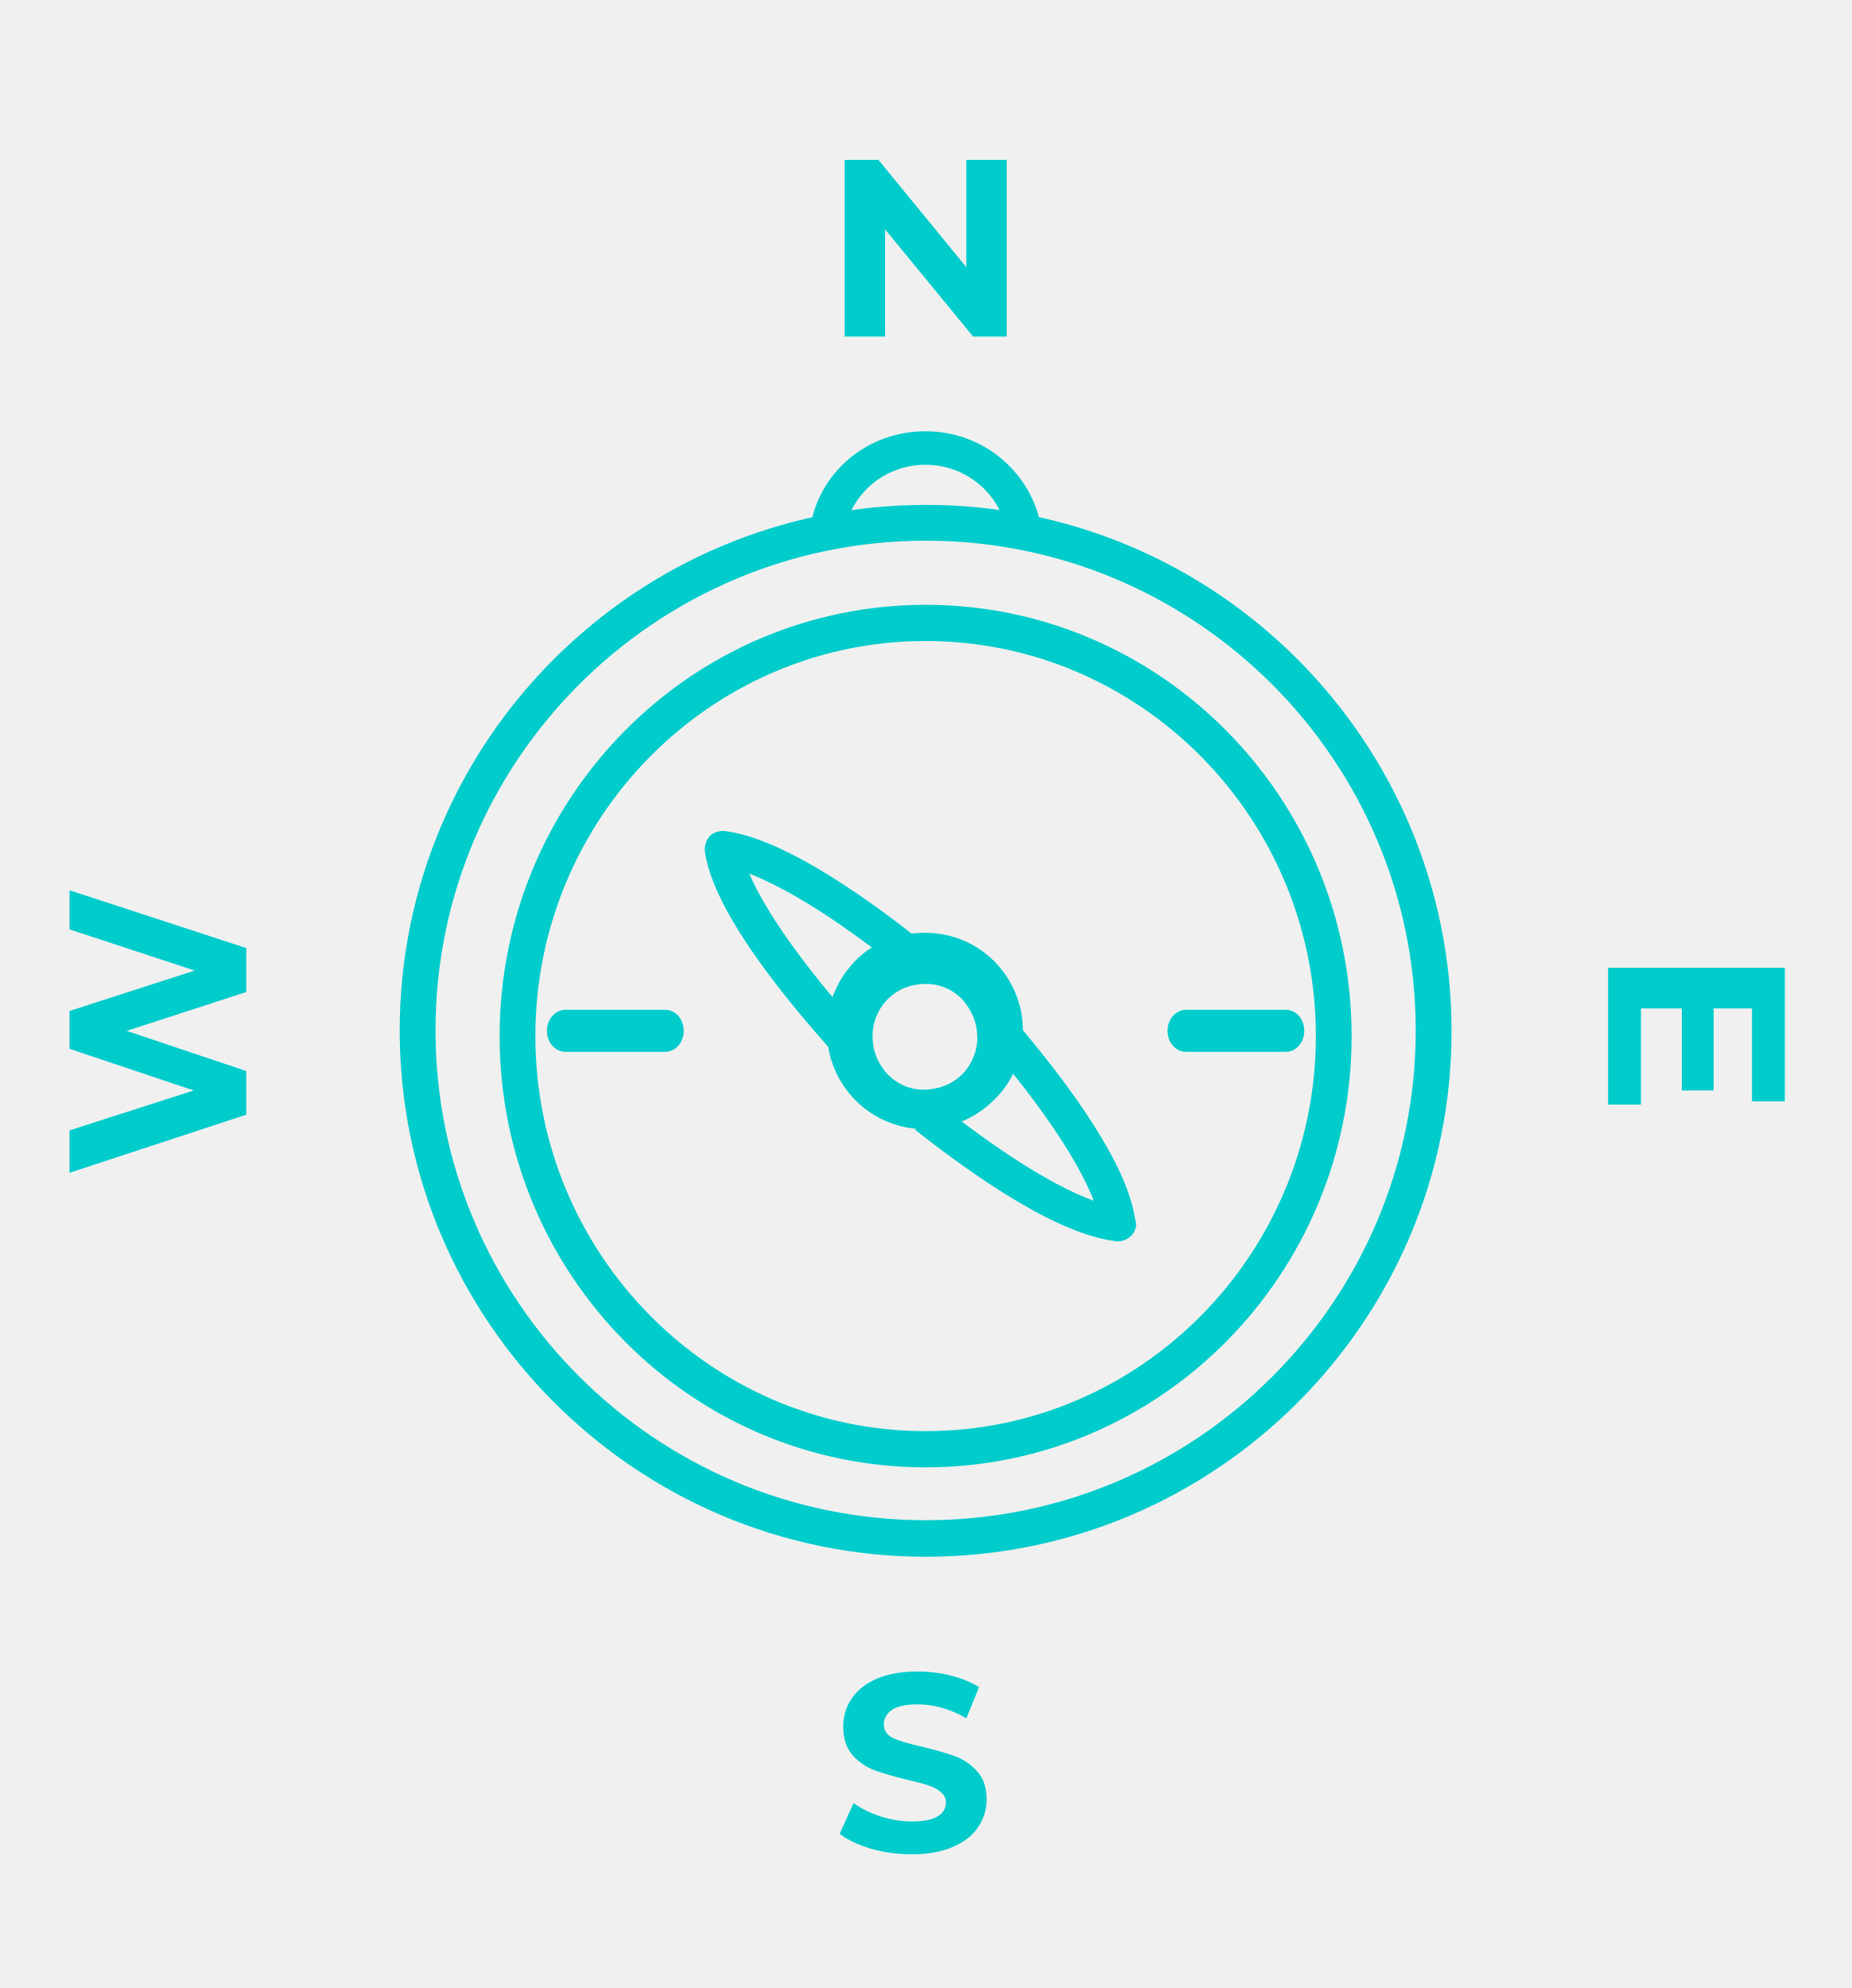
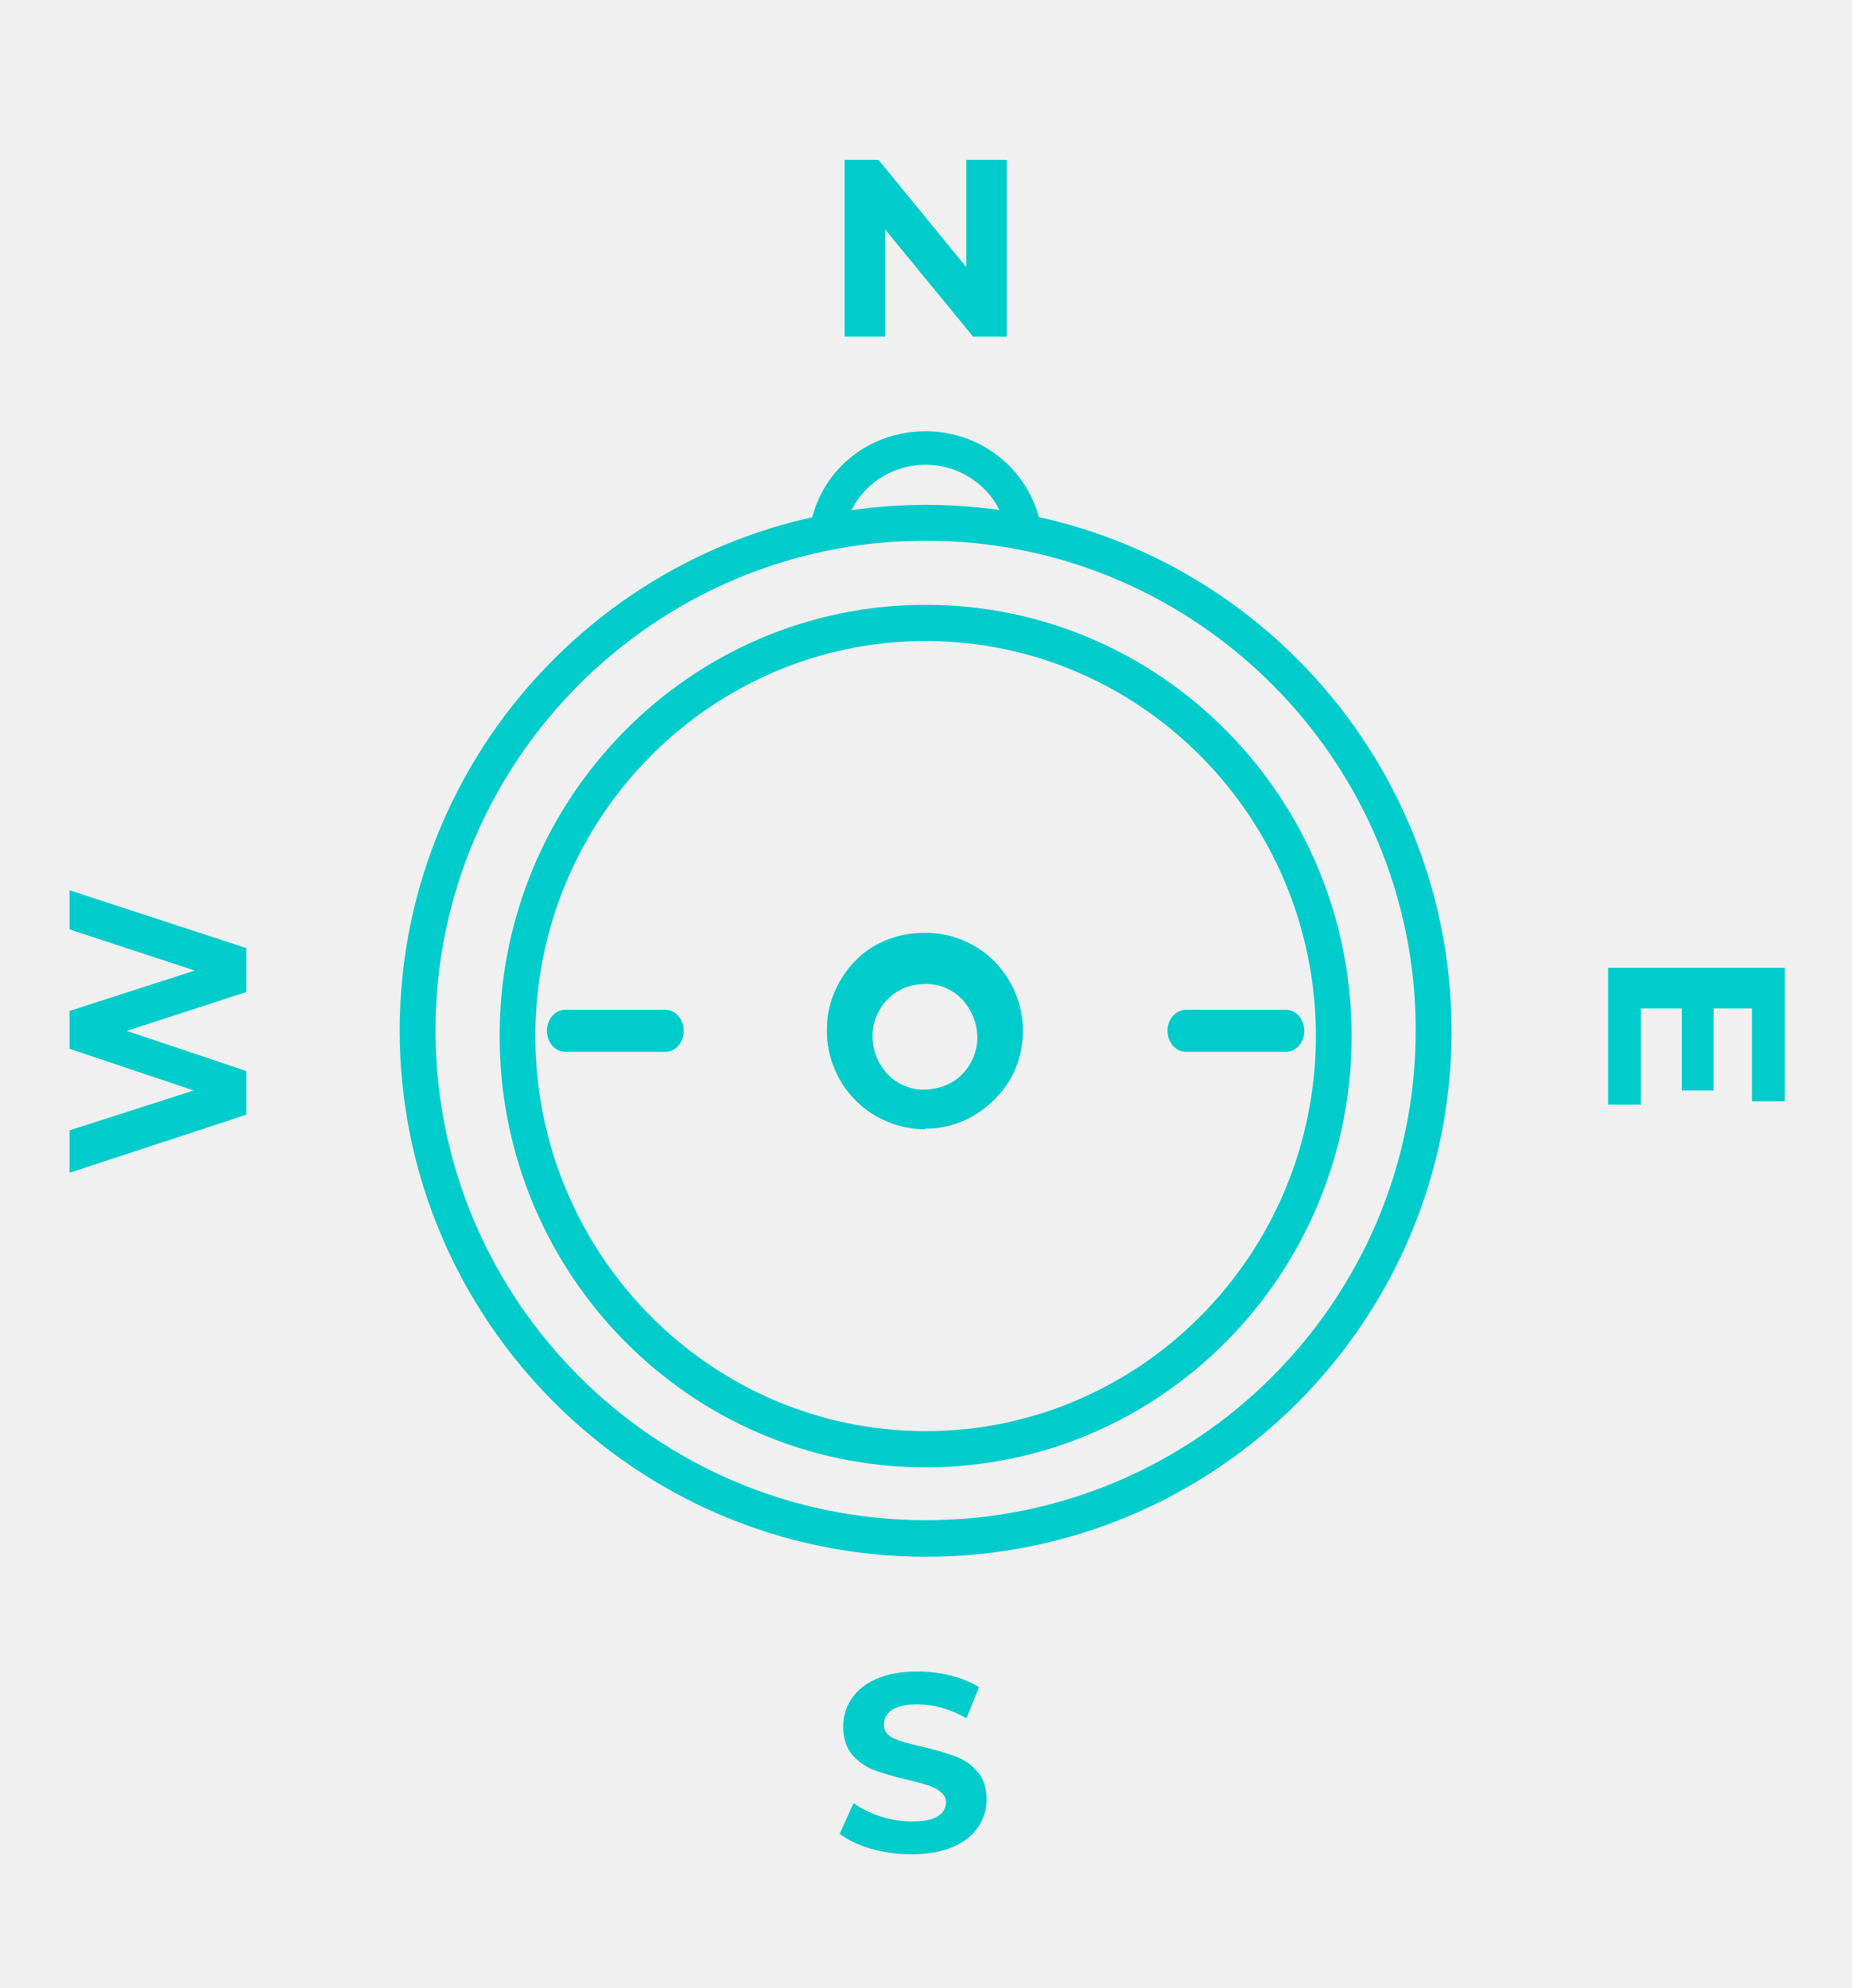
<svg xmlns="http://www.w3.org/2000/svg" width="176" height="189" viewBox="0 0 176 189" fill="none">
  <path d="M88.034 148C60.464 148 38 125.536 38 97.966C38 70.396 60.464 48 88.034 48C115.604 48 138 70.464 138 98.034C138 125.604 115.604 148 88.034 148ZM88.034 51.404C62.302 51.404 41.404 72.302 41.404 97.966C41.404 123.63 62.302 144.528 88.034 144.528C113.766 144.528 134.596 123.63 134.596 97.966C134.596 72.302 113.698 51.404 88.034 51.404ZM88.034 107.36C85.515 107.36 83.133 106.407 81.363 104.637C79.457 102.731 78.436 100.076 78.64 97.353C78.64 97.285 78.64 97.149 78.64 97.081C78.844 94.903 79.797 92.928 81.295 91.363C82.792 89.797 84.971 88.844 87.217 88.708C89.94 88.504 92.595 89.457 94.501 91.363C96.407 93.269 97.428 95.924 97.224 98.647C97.088 100.893 96.135 103.003 94.501 104.569C92.867 106.203 90.757 107.156 88.511 107.292C88.306 107.292 88.102 107.292 87.898 107.292L88.034 107.36ZM82.044 97.83C82.044 99.464 82.588 101.097 83.745 102.255C84.971 103.48 86.673 104.093 88.374 104.025C89.804 103.956 91.097 103.344 92.118 102.255C93.14 101.233 93.752 99.94 93.82 98.51C93.956 96.741 93.344 95.039 92.118 93.882C90.893 92.656 89.191 92.044 87.489 92.18C86.06 92.248 84.698 92.86 83.677 93.882C82.656 94.903 82.044 96.196 81.975 97.626C81.975 97.694 81.975 97.762 81.975 97.83H82.044Z" fill="#00CCCC" />
  <path d="M97.384 51.982C96.586 51.982 95.853 51.397 95.72 50.617C95.121 46.978 91.86 44.184 88 44.184C84.14 44.184 80.879 46.913 80.28 50.617C80.147 51.527 79.281 52.112 78.416 51.982C77.484 51.852 76.885 51.007 77.019 50.163C77.884 44.834 82.476 41 88 41C93.524 41 98.116 44.964 98.981 50.163C99.115 51.072 98.516 51.852 97.584 51.982C97.517 51.982 97.384 51.982 97.318 51.982H97.384Z" fill="#00CCCC" />
  <path d="M63.224 100H53.776C52.781 100 52 99.12 52 98C52 96.88 52.781 96 53.776 96H63.224C64.219 96 65 96.88 65 98C65 99.12 64.219 100 63.224 100Z" fill="#00CCCC" />
  <path d="M122.224 100H112.776C111.781 100 111 99.12 111 98C111 96.88 111.781 96 112.776 96H122.224C123.219 96 124 96.88 124 98C124 99.12 123.219 100 122.224 100Z" fill="#00CCCC" />
  <path d="M95.709 15.2V32H92.517L84.141 21.8V32H80.301V15.2H83.517L91.869 25.4V15.2H95.709Z" fill="#00CCCC" />
  <path d="M86.67 176.288C85.342 176.288 84.054 176.112 82.806 175.76C81.574 175.392 80.582 174.92 79.83 174.344L81.15 171.416C81.87 171.944 82.726 172.368 83.718 172.688C84.71 173.008 85.702 173.168 86.694 173.168C87.798 173.168 88.614 173.008 89.142 172.688C89.67 172.352 89.934 171.912 89.934 171.368C89.934 170.968 89.774 170.64 89.454 170.384C89.15 170.112 88.75 169.896 88.254 169.736C87.774 169.576 87.118 169.4 86.286 169.208C85.006 168.904 83.958 168.6 83.142 168.296C82.326 167.992 81.622 167.504 81.03 166.832C80.454 166.16 80.166 165.264 80.166 164.144C80.166 163.168 80.43 162.288 80.958 161.504C81.486 160.704 82.278 160.072 83.334 159.608C84.406 159.144 85.71 158.912 87.246 158.912C88.318 158.912 89.366 159.04 90.39 159.296C91.414 159.552 92.31 159.92 93.078 160.4L91.878 163.352C90.326 162.472 88.774 162.032 87.222 162.032C86.134 162.032 85.326 162.208 84.798 162.56C84.286 162.912 84.03 163.376 84.03 163.952C84.03 164.528 84.326 164.96 84.918 165.248C85.526 165.52 86.446 165.792 87.678 166.064C88.958 166.368 90.006 166.672 90.822 166.976C91.638 167.28 92.334 167.76 92.91 168.416C93.502 169.072 93.798 169.96 93.798 171.08C93.798 172.04 93.526 172.92 92.982 173.72C92.454 174.504 91.654 175.128 90.582 175.592C89.51 176.056 88.206 176.288 86.67 176.288Z" fill="#00CCCC" />
  <path d="M6.613 84.639L23.413 90.135V94.311L12.037 98.007L23.413 101.823V105.975L6.613 111.495V107.463L18.421 103.671L6.613 99.711V96.111L18.517 92.271L6.613 88.359V84.639Z" fill="#00CCCC" />
  <path d="M156.005 105.015H152.885V92.007H169.685V104.703H166.565V95.871H162.917V103.671H159.893V95.871H156.005V105.015Z" fill="#00CCCC" />
-   <g clip-path="url(#clip0_340_44)">
-     <path d="M128.5 98.5C128.5 121.133 110.356 139.5 88 139.5C65.644 139.5 47.5 121.133 47.5 98.5C47.5 75.867 65.644 57.5 88 57.5C110.356 57.5 128.5 75.867 128.5 98.5ZM50.898 98.5C50.898 119.206 67.546 136.06 88 136.06C108.454 136.06 125.102 119.206 125.102 98.5C125.102 77.794 108.454 60.94 88 60.94C67.546 60.94 50.898 77.794 50.898 98.5ZM96.358 98.5C96.358 100.77 95.475 102.972 93.912 104.554C92.213 106.274 89.835 107.168 87.388 107.03C87.32 107.03 87.252 107.03 87.185 107.03C85.282 106.824 83.447 105.998 82.088 104.623C80.661 103.178 79.778 101.252 79.71 99.257C79.506 96.849 80.389 94.373 82.088 92.653C83.787 90.933 86.165 90.039 88.612 90.176L88.476 91.896L88.612 90.176C90.582 90.314 92.485 91.208 93.912 92.653C95.339 94.097 96.222 96.023 96.358 98.087C96.358 98.294 96.358 98.431 96.358 98.638V98.5ZM87.796 103.591C89.155 103.591 90.514 103.109 91.466 102.146C92.485 101.114 93.028 99.669 92.893 98.225C92.825 97.055 92.281 95.886 91.466 94.992C90.582 94.097 89.495 93.616 88.34 93.547C86.777 93.478 85.418 93.96 84.398 94.992C83.379 96.023 82.836 97.468 82.972 98.913C83.039 100.151 83.583 101.252 84.398 102.146C85.282 103.04 86.369 103.522 87.524 103.591C87.592 103.591 87.66 103.591 87.728 103.591H87.796Z" fill="#00CCCC" />
-     <path d="M89 91.393C89 92.32 88.237 93.048 87.265 93.048C86.849 93.048 86.432 92.916 86.155 92.651C80.255 87.818 74.981 84.508 71.233 83.051C72.76 86.626 76.3 91.658 81.296 97.286C81.574 97.617 81.713 97.948 81.713 98.345C81.713 99.272 80.95 100 79.978 100C79.353 100 78.868 99.735 78.52 99.272C73.662 93.777 67.694 86.163 67 80.867C67 80.337 67.139 79.873 67.486 79.476C67.833 79.145 68.388 78.947 68.943 79.013C74.842 79.741 83.587 86.229 88.306 90.069C88.722 90.4 89 90.864 89 91.393Z" fill="#00CCCC" />
-     <path d="M108 116.371C108 116.371 108 116.501 108 116.566C107.862 117.475 107.033 118.06 106.066 117.995C100.539 117.345 92.665 111.887 87 107.404L88.105 106.17L89.349 105C96.602 110.783 102.888 114.356 106.48 114.811C107.378 114.941 108 115.591 108 116.436V116.371Z" fill="#00CCCC" />
-     <path d="M108 116.307C108 117.112 107.394 117.849 106.52 117.983C105.578 118.117 104.77 117.447 104.636 116.508C104.165 113.023 100.464 106.924 94.409 99.753C93.803 99.016 93.871 98.01 94.611 97.407C95.351 96.804 96.36 96.871 96.966 97.608C101.608 103.104 107.26 110.744 107.933 116.039C107.933 116.106 107.933 116.173 107.933 116.24L108 116.307Z" fill="#00CCCC" />
-   </g>
-   <defs>
-     <clipPath id="clip0_340_44">
-       <rect width="82" height="83" fill="white" transform="translate(47 57)" />
-     </clipPath>
-   </defs>
+   <path d="M128.5 98.5C128.5 121.133 110.357 139.5 88 139.5C65.644 139.5 47.5 121.133 47.5 98.5C47.5 75.867 65.644 57.5 88 57.5C110.357 57.5 128.5 75.867 128.5 98.5ZM50.898 98.5C50.898 119.206 67.546 136.06 88 136.06C108.454 136.06 125.102 119.206 125.102 98.5C125.102 77.794 108.454 60.94 88 60.94C67.546 60.94 50.898 77.794 50.898 98.5ZM96.358 98.5C96.358 100.77 95.475 102.972 93.912 104.554C92.213 106.274 89.835 107.168 87.388 107.03C87.32 107.03 87.252 107.03 87.185 107.03C85.282 106.824 83.447 105.998 82.088 104.623C80.661 103.178 79.778 101.252 79.71 99.257C79.506 96.849 80.389 94.373 82.088 92.653C83.787 90.933 86.165 90.039 88.612 90.176L88.476 91.896L88.612 90.176C90.582 90.314 92.485 91.208 93.912 92.653C95.339 94.097 96.222 96.023 96.358 98.087C96.358 98.294 96.358 98.431 96.358 98.638V98.5ZM87.796 103.591C89.155 103.591 90.514 103.109 91.466 102.146C92.485 101.114 93.028 99.669 92.893 98.225C92.825 97.055 92.281 95.886 91.466 94.992C90.582 94.097 89.495 93.616 88.34 93.547C86.777 93.478 85.418 93.96 84.398 94.992C83.379 96.023 82.836 97.468 82.972 98.913C83.039 100.151 83.583 101.252 84.398 102.146C85.282 103.04 86.369 103.522 87.524 103.591C87.592 103.591 87.66 103.591 87.728 103.591H87.796Z" fill="#00CCCC" />
</svg>
